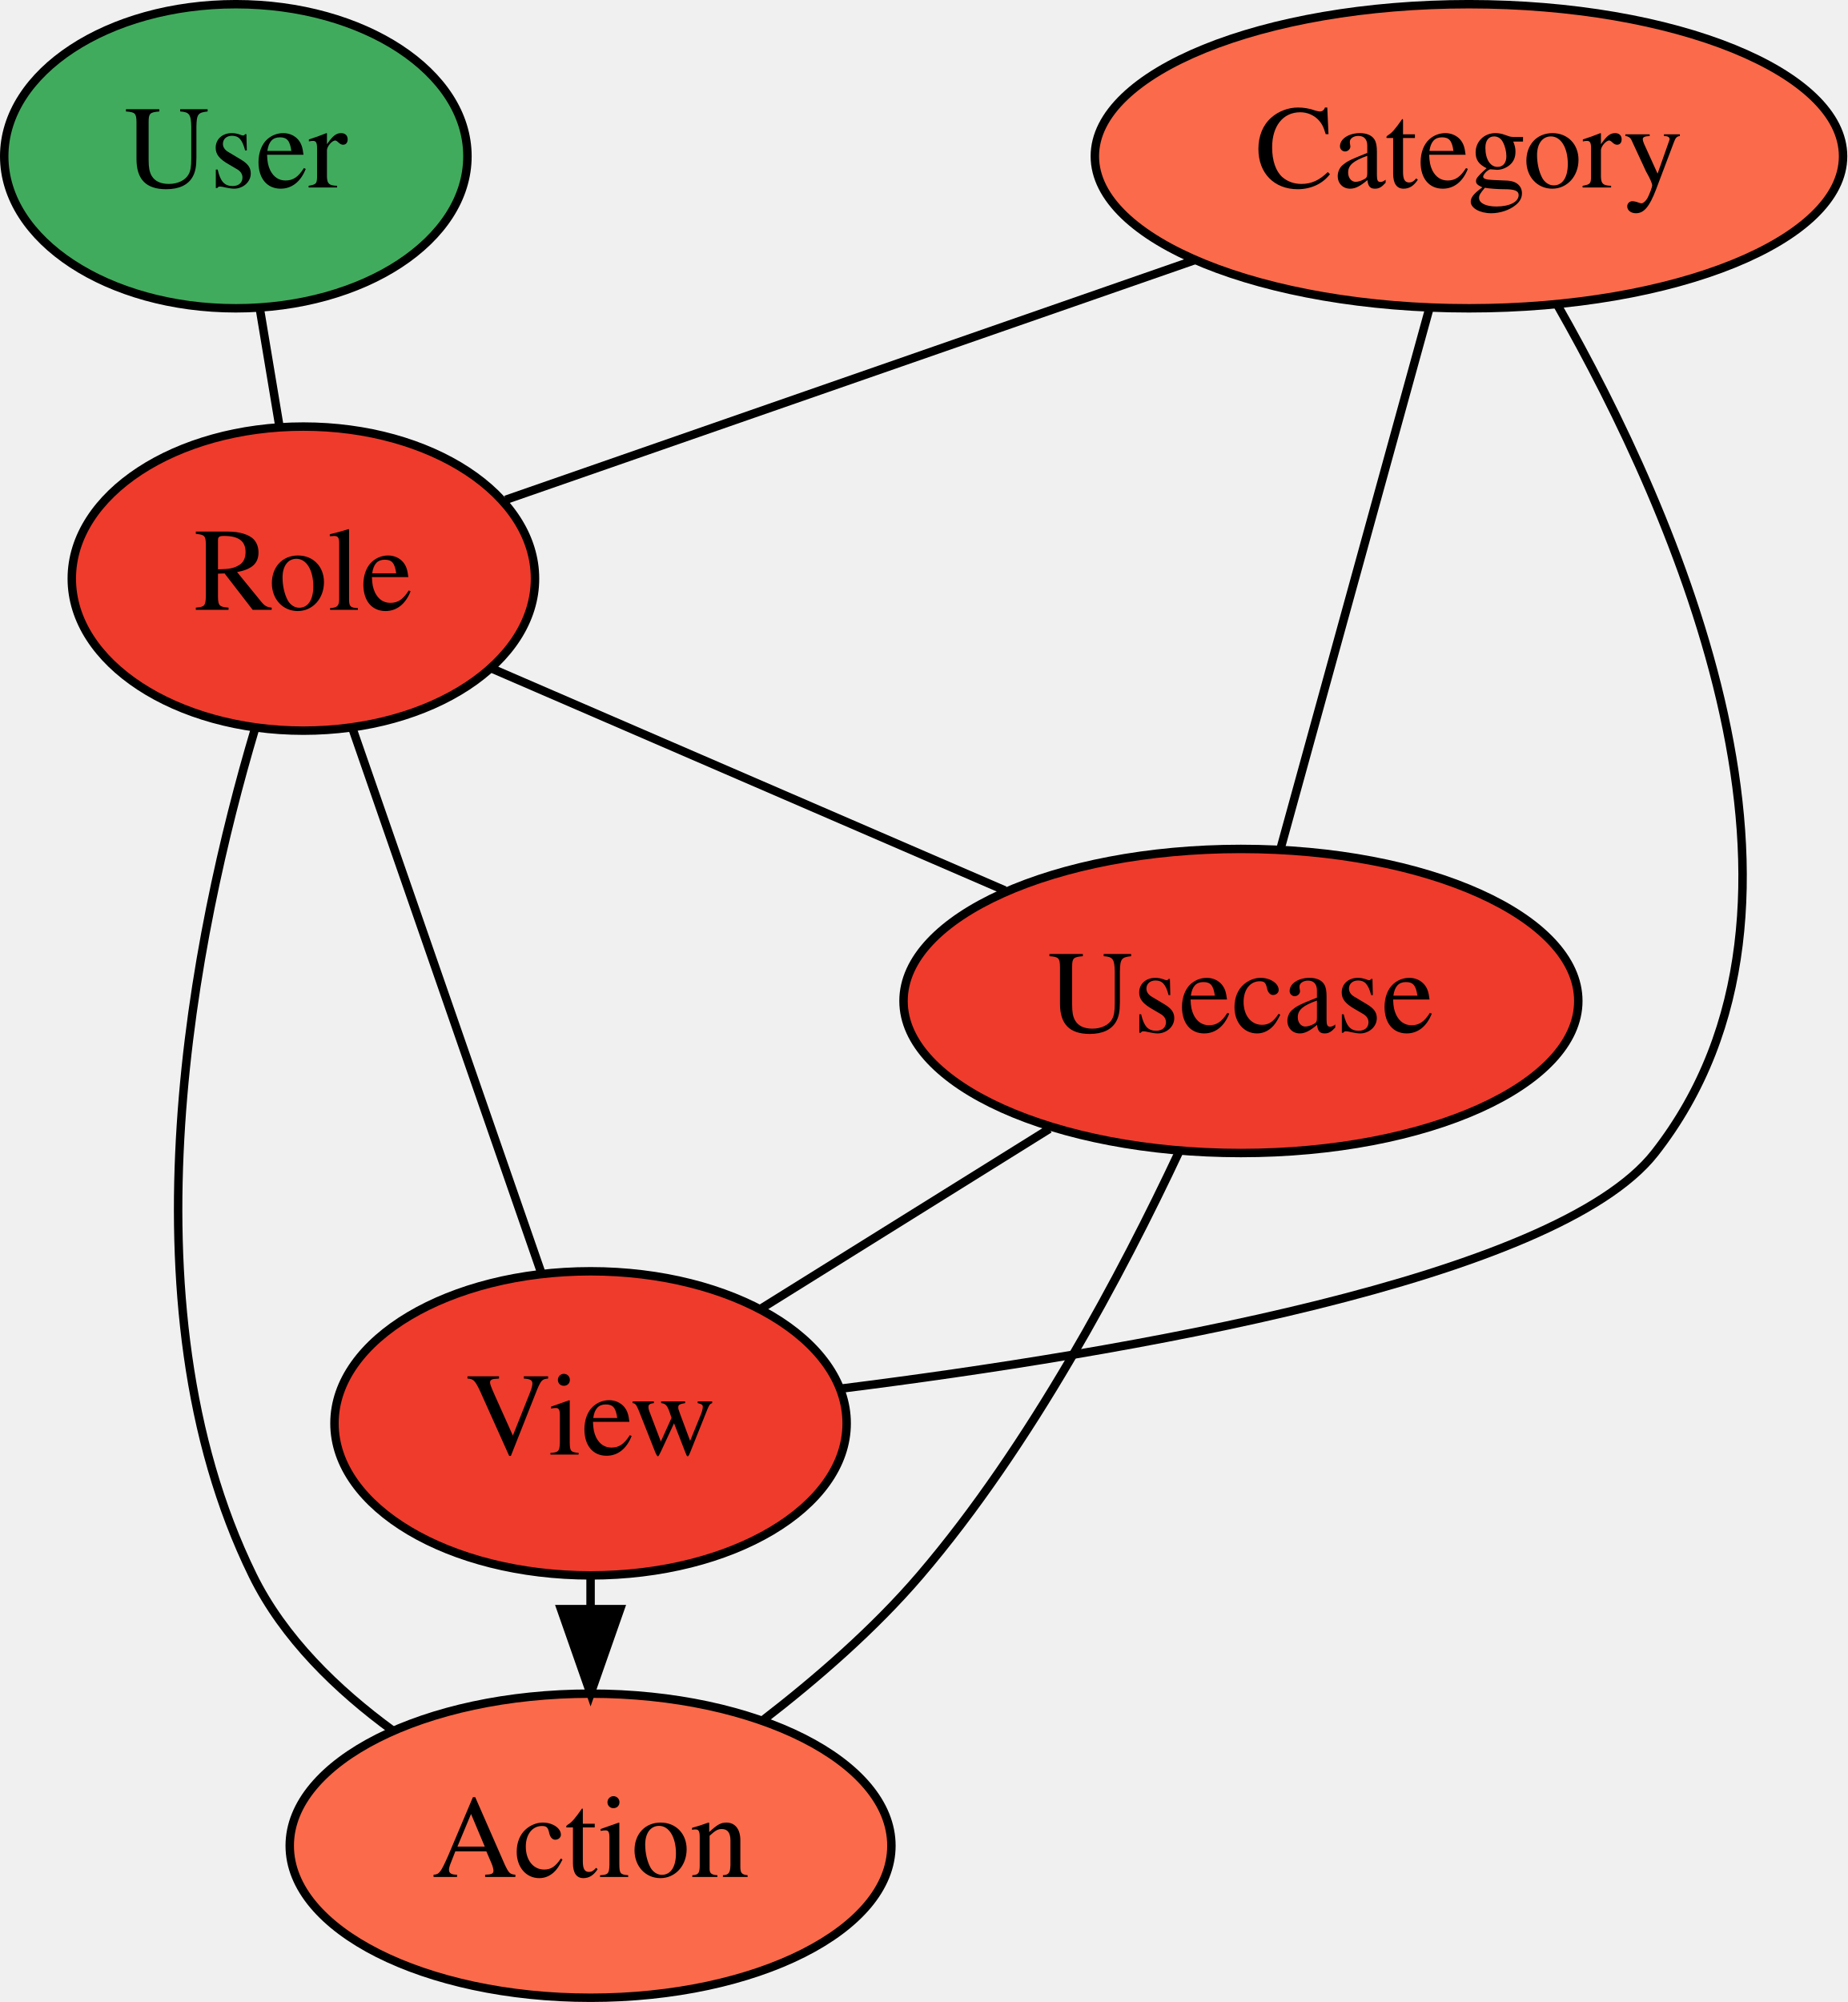
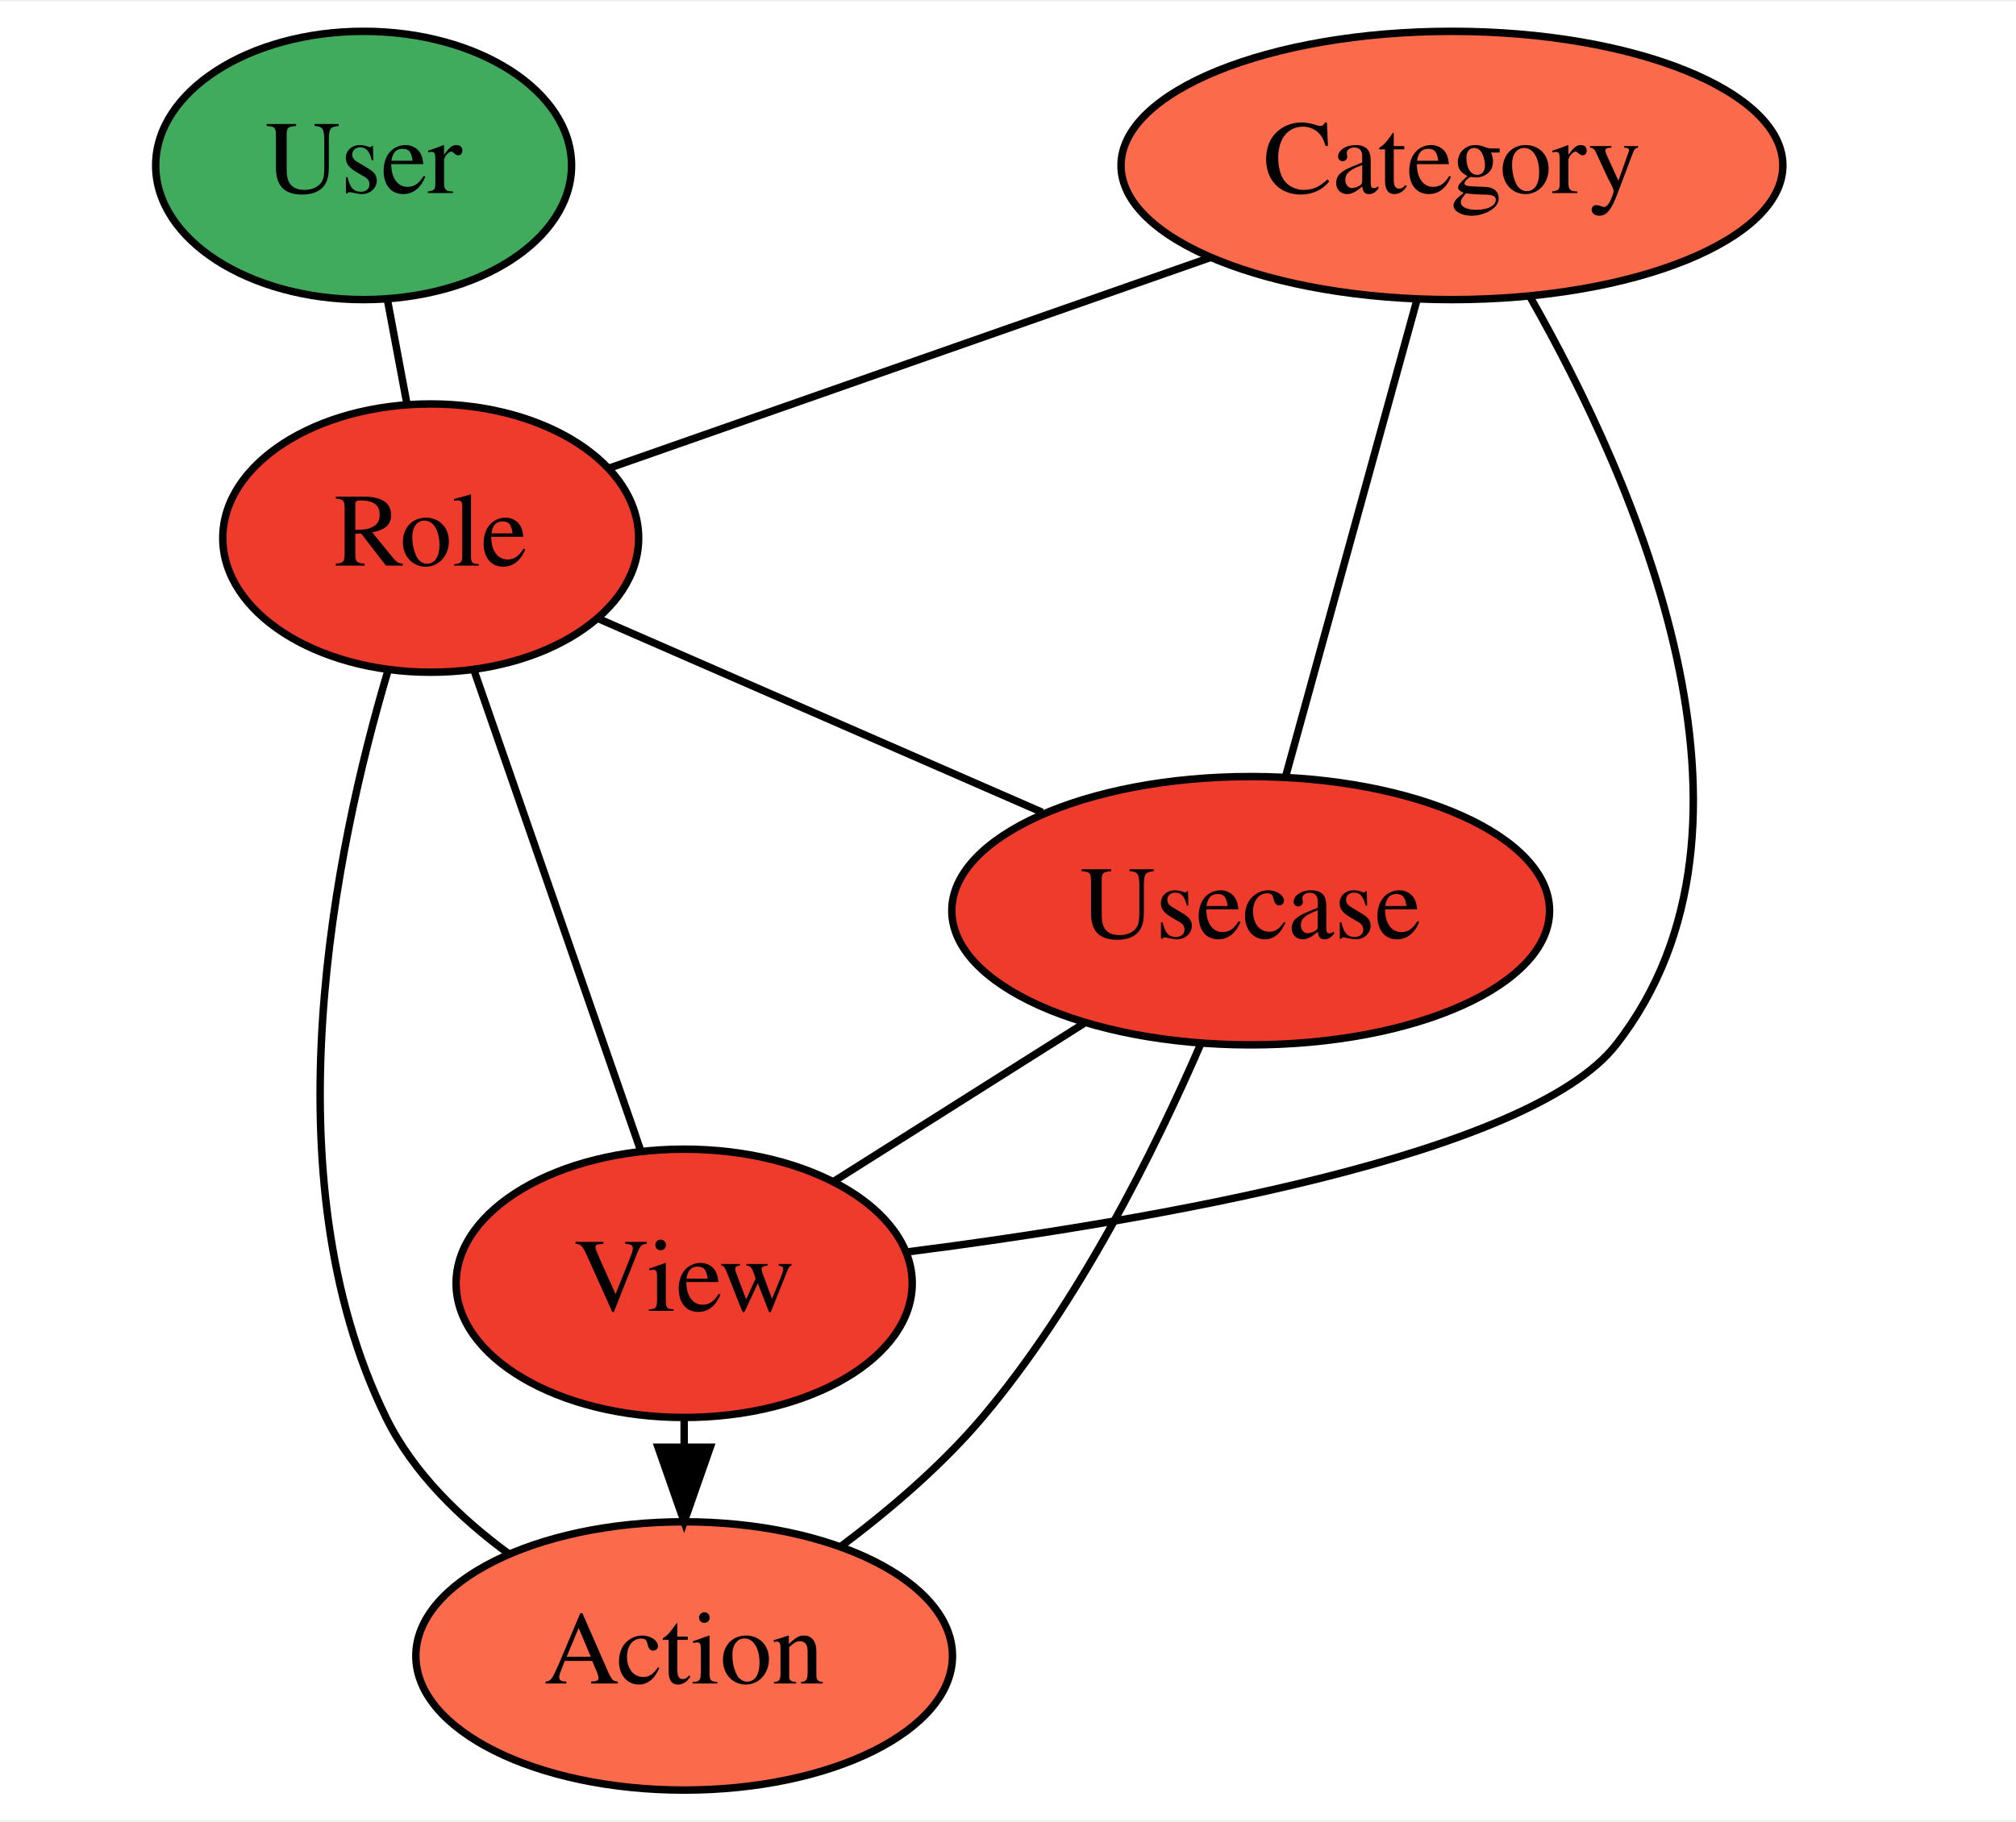
- <svg xmlns="http://www.w3.org/2000/svg" width="273.173" height="296.009" viewBox="0 0 218.717 236.807" id="svg2" version="1.1">
-   <defs id="defs105" />
-   <g id="graph0" class="graph" transform="translate(-16.3199,236.4007)">
+ <svg xmlns="http://www.w3.org/2000/svg" width="270pt" height="244pt" viewBox="0.00 0.00 270.45 244.00">
+   <g id="graph0" class="graph" transform="scale(1 1) rotate(0) translate(4 240)">
+     <polygon fill="white" stroke="none" points="-4,4 -4,-240 266.455,-240 266.455,4 -4,4" />
    <g id="node1" class="node">
-       <ellipse cx="163.242" cy="-118" rx="39.946" ry="18" id="ellipse12" d="m 203.188,-118 c 0,9.941 -17.885,18 -39.946,18 -22.062,0 -39.946,-8.059 -39.946,-18 0,-9.941 17.885,-18 39.946,-18 22.062,0 39.946,8.059 39.946,18 z" style="fill:#ef3b2c;stroke:#000000" />
-       <text x="163.242" y="-114.3" font-size="14.00" id="text14" style="font-size:14px;text-anchor:middle;font-family:'Times,serif'">Usecase</text>
+       <ellipse fill="#ef3b2c" stroke="black" cx="163.781" cy="-118" rx="40.094" ry="18" />
+       <text text-anchor="middle" x="163.781" y="-114.3" font-family="Times,serif" font-size="14.00">Usecase</text>
    </g>
    <g id="node3" class="node">
-       <ellipse cx="86.242" cy="-68" rx="30.321" ry="18" id="ellipse19" d="m 116.563,-68 c 0,9.941 -13.575,18 -30.321,18 -16.746,0 -30.321,-8.059 -30.321,-18 0,-9.941 13.575,-18 30.321,-18 16.746,0 30.321,8.059 30.321,18 z" style="fill:#ef3b2c;stroke:#000000" />
-       <text x="86.242" y="-64.3" font-size="14.00" id="text21" style="font-size:14px;text-anchor:middle;font-family:'Times,serif'">View</text>
+       <ellipse fill="#ef3b2c" stroke="black" cx="87.781" cy="-68" rx="30.595" ry="18" />
+       <text text-anchor="middle" x="87.781" y="-64.3" font-family="Times,serif" font-size="14.00">View</text>
    </g>
    <g id="edge4" class="edge">
-       <path d="m 140.556,-102.858 c -10.824,6.747 -23.667,14.753 -34.146,21.286" id="path26" style="fill:none;stroke:#000000" />
+       <path fill="none" stroke="black" d="M141.389,-102.858C130.793,-96.166 118.237,-88.236 107.941,-81.733" />
    </g>
    <g id="node4" class="node">
-       <ellipse cx="86.242" cy="-18" rx="35.619" ry="18" id="ellipse31" d="m 121.862,-18 c 0,9.941 -15.947,18 -35.619,18 -19.672,0 -35.619,-8.059 -35.619,-18 0,-9.941 15.947,-18 35.619,-18 19.672,0 35.619,8.059 35.619,18 z" style="fill:#fb6a4a;stroke:#000000" />
-       <text x="86.242" y="-14.3" font-size="14.00" id="text33" style="font-size:14px;text-anchor:middle;font-family:'Times,serif'">Action</text>
+       <ellipse fill="#fb6a4a" stroke="black" cx="87.781" cy="-18" rx="35.995" ry="18" />
+       <text text-anchor="middle" x="87.781" y="-14.3" font-family="Times,serif" font-size="14.00">Action</text>
    </g>
    <g id="edge3" class="edge">
-       <path d="m 155.932,-100.177 c -6.703,14.279 -17.565,34.832 -30.69,50.177 -5.397,6.31 -12.23,12.247 -18.664,17.203" id="path38" style="fill:none;stroke:#000000" />
+       <path fill="none" stroke="black" d="M157.08,-100.114C150.871,-85.796 140.66,-65.221 127.781,-50 122.332,-43.561 115.345,-37.592 108.74,-32.646" />
    </g>
    <g id="node2" class="node">
-       <ellipse cx="52.242" cy="-168" rx="27.422" ry="18" id="ellipse43" d="m 79.664,-168 c 0,9.941 -12.277,18 -27.422,18 -15.145,0 -27.422,-8.059 -27.422,-18 0,-9.941 12.277,-18 27.422,-18 15.145,0 27.422,8.059 27.422,18 z" style="fill:#ef3b2c;stroke:#000000" />
-       <text x="52.242" y="-164.3" font-size="14.00" id="text45" style="font-size:14px;text-anchor:middle;font-family:'Times,serif'">Role</text>
+       <ellipse fill="#ef3b2c" stroke="black" cx="53.781" cy="-168" rx="27.895" ry="18" />
+       <text text-anchor="middle" x="53.781" y="-164.3" font-family="Times,serif" font-size="14.00">Role</text>
    </g>
    <g id="edge9" class="edge">
-       <path d="m 74.705,-157.286 c 17.484,7.56 41.846,18.095 60.59,26.201" id="path50" style="fill:none;stroke:#000000" />
+       <path fill="none" stroke="black" d="M76.306,-157.171C93.529,-149.655 117.37,-139.252 135.813,-131.204" />
    </g>
    <g id="edge7" class="edge">
-       <path d="m 58.01,-150.376 c 6.252,18.021 16.173,46.617 22.436,64.67" id="path55" style="fill:none;stroke:#000000" />
+       <path fill="none" stroke="black" d="M59.548,-150.376C65.8,-132.355 75.722,-103.759 81.985,-85.706" />
    </g>
    <g id="edge6" class="edge">
-       <path d="m 46.473,-150.088 c -7.04,23.713 -16.165,67.579 -0.231,100.088 3.635,7.416 9.993,13.565 16.585,18.378" id="path60" style="fill:none;stroke:#000000" />
+       <path fill="none" stroke="black" d="M48.011,-150.088C40.971,-126.375 31.846,-82.509 47.781,-50 51.416,-42.584 57.774,-36.435 64.366,-31.622" />
    </g>
    <g id="edge10" class="edge">
-       <path d="m 86.242,-49.942 c 0,1.273 0,2.575 0,3.889" id="path65" style="fill:none;stroke:#000000" />
-       <polygon points="86.242,-36.003 82.742,-46.003 89.742,-46.003 89.742,-46.003 " id="polygon67" style="fill:#000000;stroke:#000000" />
+       <path fill="none" stroke="black" d="M87.781,-49.942C87.781,-48.669 87.781,-47.367 87.781,-46.053" />
+       <polygon fill="black" stroke="black" points="91.281,-46.003 87.781,-36.003 84.281,-46.003 91.281,-46.003" />
    </g>
    <g id="node5" class="node">
-       <ellipse cx="44.242" cy="-218" rx="27.422" ry="18" id="ellipse72" d="m 71.664,-218 c 0,9.941 -12.277,18 -27.422,18 -15.145,0 -27.422,-8.059 -27.422,-18 0,-9.941 12.277,-18 27.422,-18 15.145,0 27.422,8.059 27.422,18 z" style="fill:#41ab5d;stroke:#000000" />
-       <text x="44.242" y="-214.3" font-size="14.00" id="text74" style="font-size:14px;text-anchor:middle;font-family:'Times,serif'">User</text>
+       <ellipse fill="#41ab5d" stroke="black" cx="44.781" cy="-218" rx="27.895" ry="18" />
+       <text text-anchor="middle" x="44.781" y="-214.3" font-family="Times,serif" font-size="14.00">User</text>
    </g>
    <g id="edge2" class="edge">
-       <path d="m 47.085,-199.942 c 0.754,4.527 1.569,9.415 2.323,13.939" id="path79" style="fill:none;stroke:#000000" />
+       <path fill="none" stroke="black" d="M47.979,-199.942C48.828,-195.415 49.744,-190.527 50.593,-186.003" />
    </g>
    <g id="node6" class="node">
-       <ellipse cx="190.242" cy="-218" rx="44.295" ry="18" id="ellipse84" d="m 234.537,-218 c 0,9.941 -19.831,18 -44.295,18 -24.463,0 -44.295,-8.059 -44.295,-18 0,-9.941 19.831,-18 44.295,-18 24.463,0 44.295,8.059 44.295,18 z" style="fill:#fb6a4a;stroke:#000000" />
-       <text x="190.242" y="-214.3" font-size="14.00" id="text86" style="font-size:14px;text-anchor:middle;font-family:'Times,serif'">Category</text>
+       <ellipse fill="#fb6a4a" stroke="black" cx="190.781" cy="-218" rx="44.393" ry="18" />
+       <text text-anchor="middle" x="190.781" y="-214.3" font-family="Times,serif" font-size="14.00">Category</text>
    </g>
    <g id="edge1" class="edge">
-       <path d="m 185.539,-199.93 c -4.925,17.878 -12.618,45.799 -17.557,63.727" id="path91" style="fill:none;stroke:#000000" />
+       <path fill="none" stroke="black" d="M186.078,-199.93C181.152,-182.052 173.46,-154.131 168.52,-136.203" />
    </g>
    <g id="edge5" class="edge">
-       <path d="m 157.887,-205.746 c -25.015,8.701 -59.082,20.55 -81.689,28.414" id="path96" style="fill:none;stroke:#000000" />
+       <path fill="none" stroke="black" d="M158.314,-205.625C133.626,-196.975 100.209,-185.267 77.87,-177.44" />
    </g>
    <g id="edge8" class="edge">
-       <path d="m 200.743,-200.339 c 14.024,24.599 34.577,70.895 11.499,100.339 -11.743,14.982 -62.893,23.693 -96.303,27.884" id="path101" style="fill:none;stroke:#000000" />
+       <path fill="none" stroke="black" d="M201.274,-200.345C215.289,-175.752 235.831,-129.465 212.781,-100 201.174,-85.163 150.692,-76.427 117.54,-72.189" />
    </g>
  </g>
</svg>
